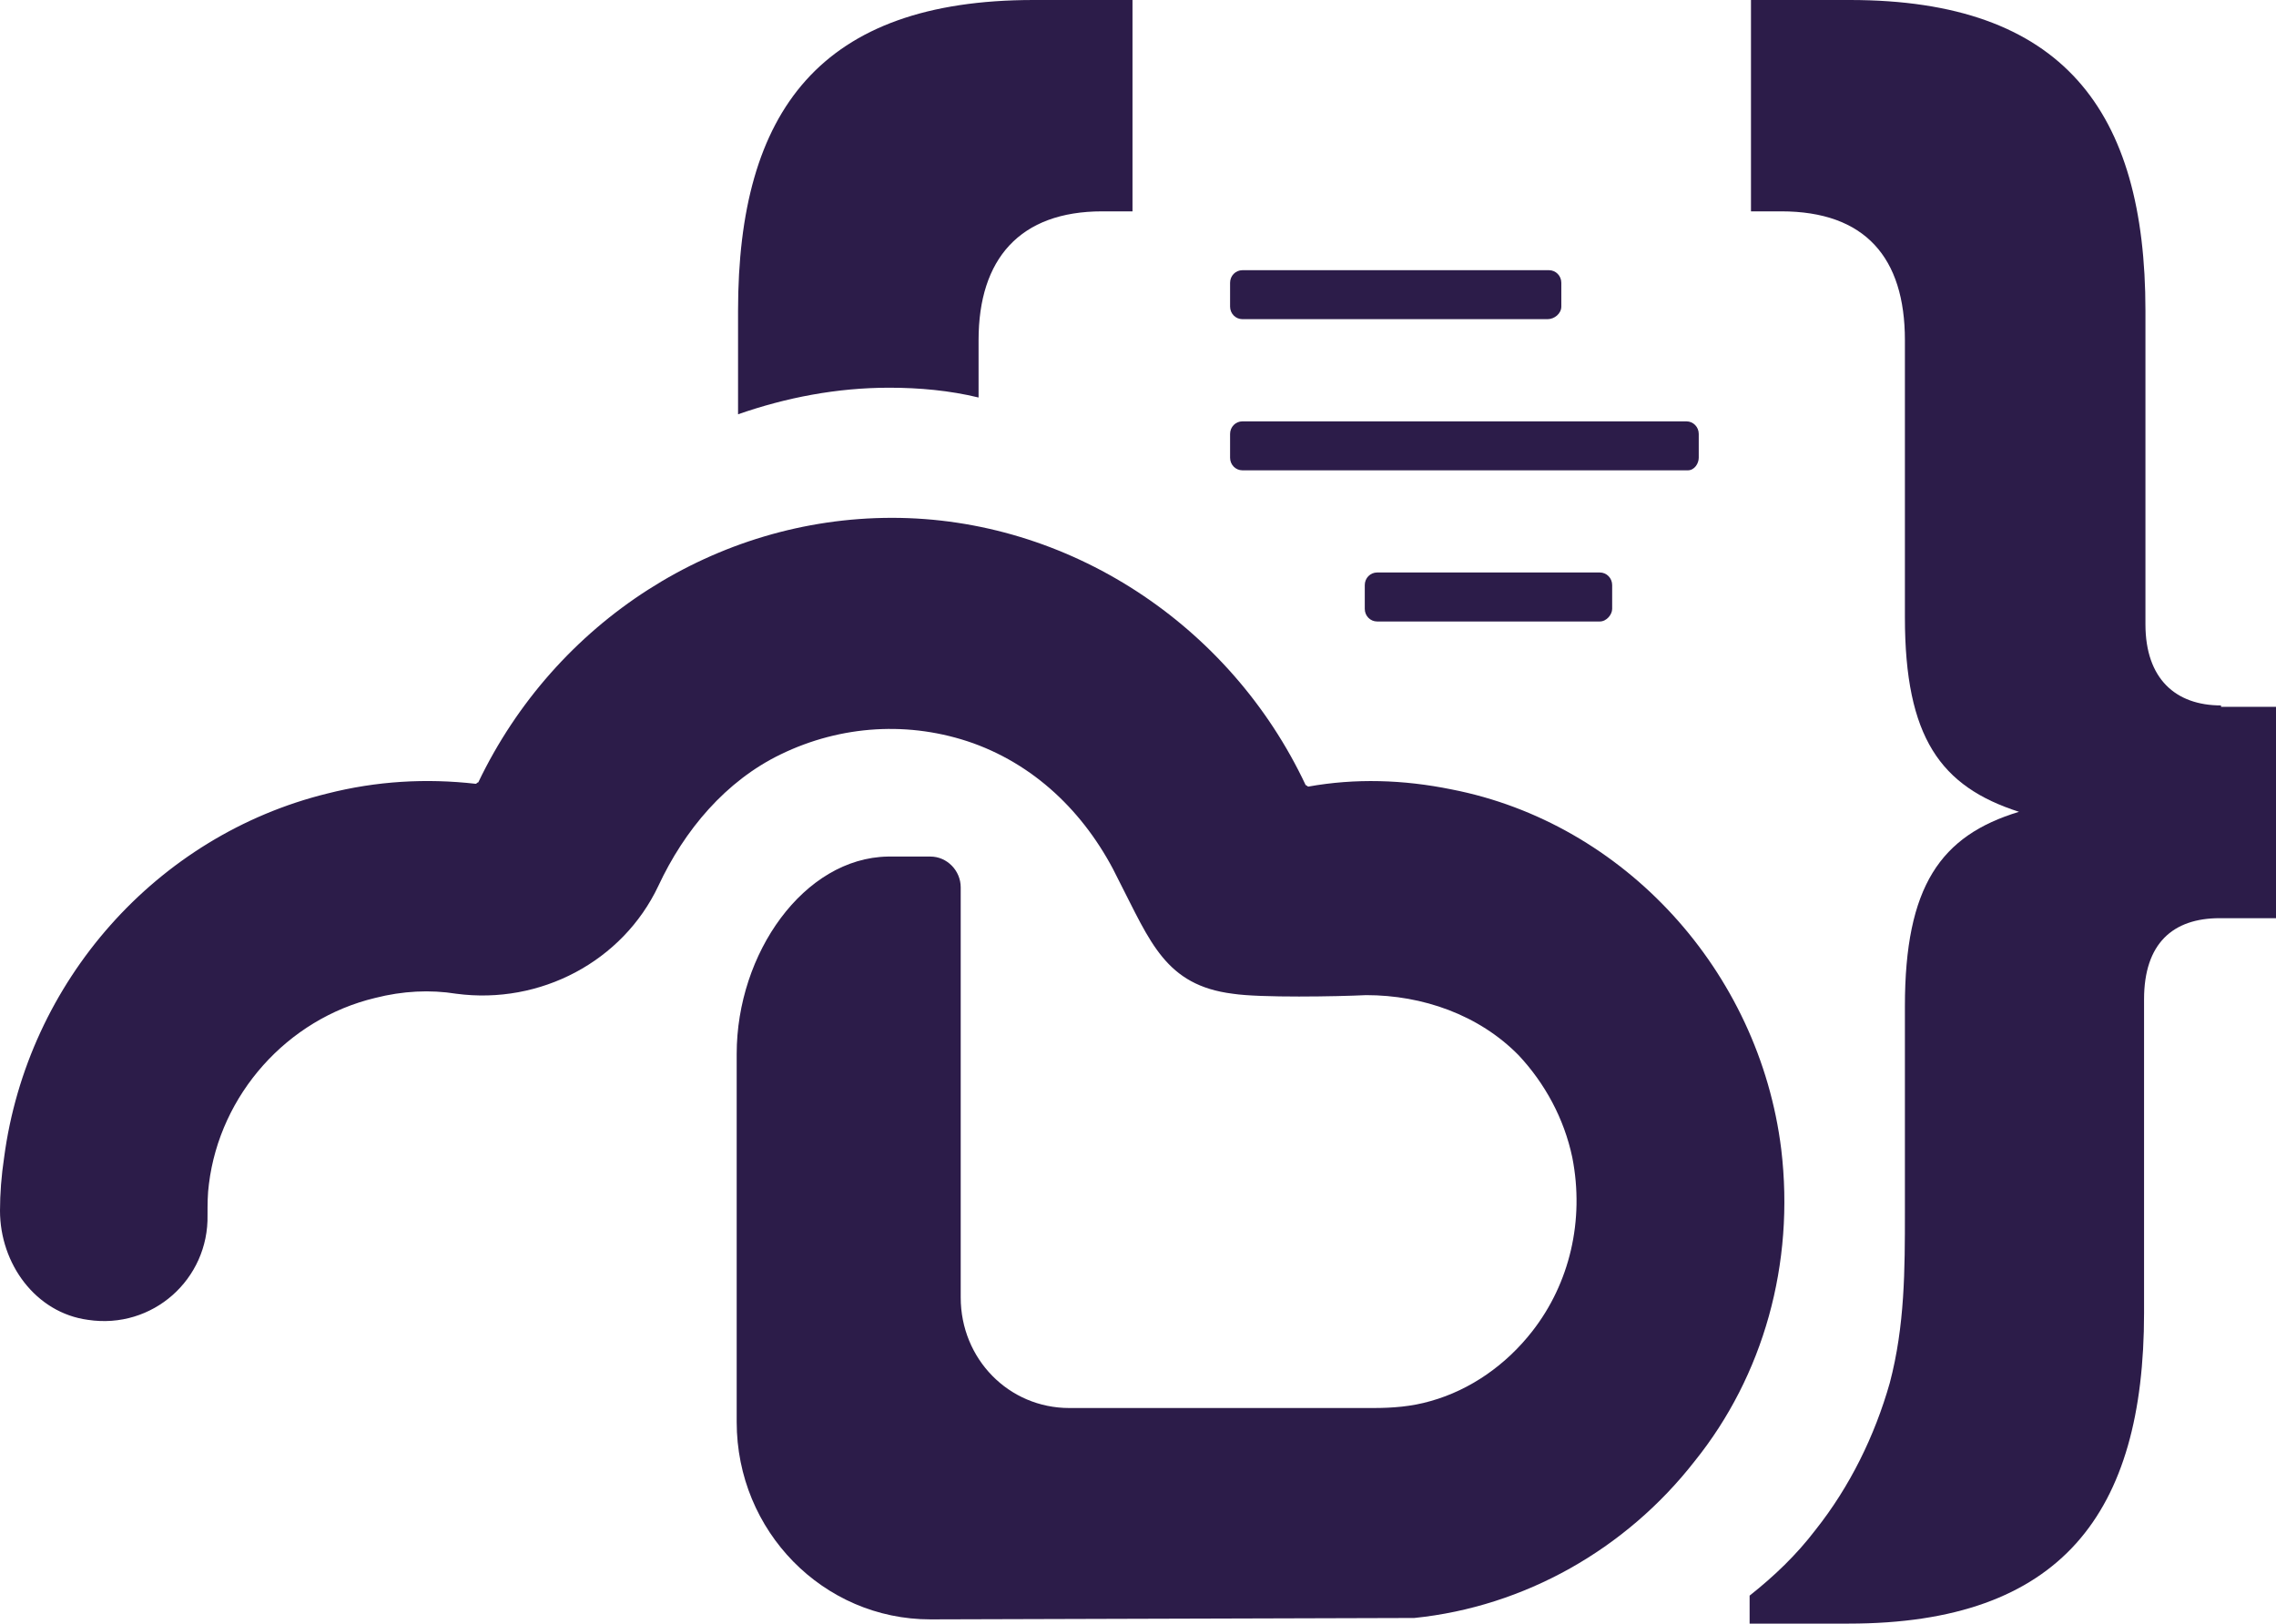
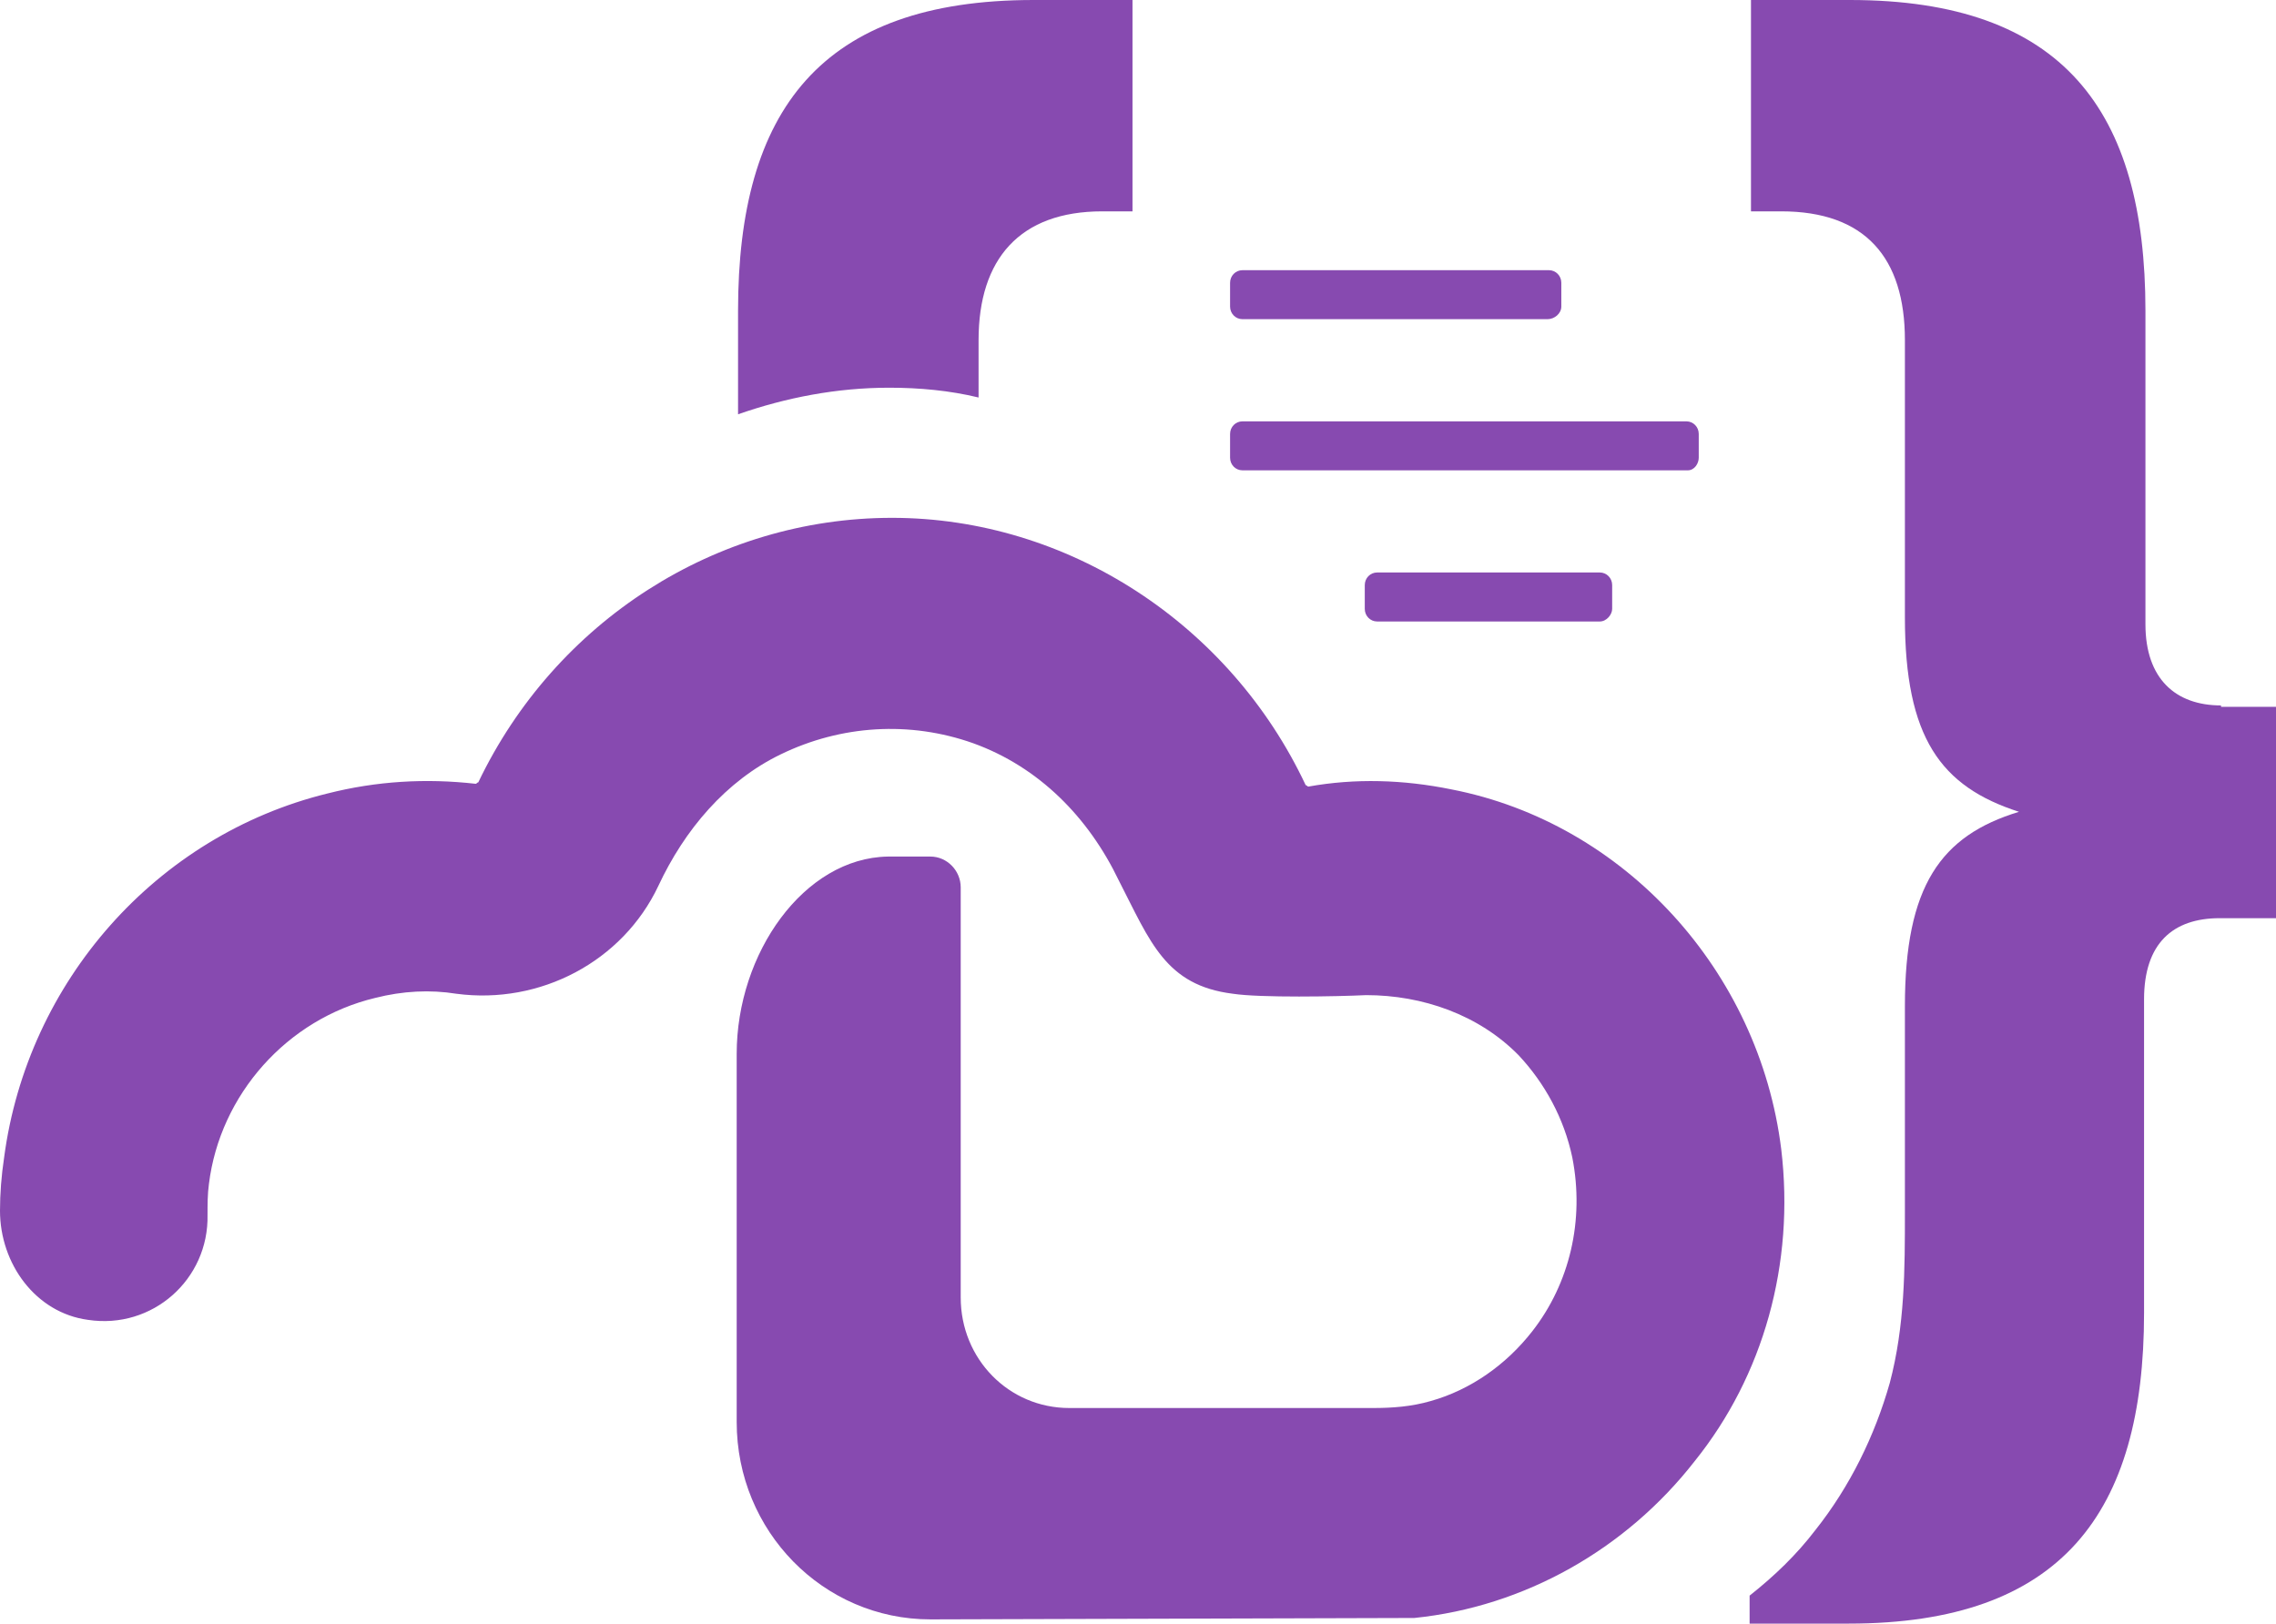
<svg xmlns="http://www.w3.org/2000/svg" width="105" height="74.91" viewBox="0 0 105 74.91">
-   <path fill="#2c1c49" d="M102.464 32.547C100.371 32.547 98.977 31.32 98.977 28.802V14.336C98.977 5.102 95.172 0 85.344 0H80.779V9.751H82.174C86.042 9.751 87.88 11.882 87.88 15.692V28.479C87.88 34.032 89.529 36.293 93.143 37.455C89.529 38.553 87.88 40.878 87.88 46.431C87.88 49.596 87.88 52.76 87.88 55.924C87.88 58.572 87.88 61.155 87.183 63.803C86.486 66.257 85.344 68.582 83.759 70.583C82.871 71.746 81.857 72.715 80.716 73.619V74.91H85.281C95.109 74.91 98.913 69.808 98.913 60.574V46.108C98.913 43.525 100.245 42.363 102.401 42.363H105V32.612H102.464V32.547Z" />
-   <path fill="#2c1c49" d="M71.395 14.726H57.319C57.002 14.726 56.748 14.467 56.748 14.145V13.047C56.748 12.724 57.002 12.466 57.319 12.466H71.458C71.775 12.466 72.029 12.724 72.029 13.047V14.145C72.029 14.467 71.712 14.726 71.395 14.726Z" />
-   <path fill="#2c1c49" d="M73.804 28.674H63.533C63.216 28.674 62.962 28.415 62.962 28.093V26.995C62.962 26.672 63.216 26.413 63.533 26.413H73.804C74.121 26.413 74.375 26.672 74.375 26.995V28.093C74.375 28.351 74.121 28.674 73.804 28.674Z" />
-   <path fill="#2c1c49" d="M77.862 21.7H57.319C57.002 21.7 56.748 21.442 56.748 21.119V20.021C56.748 19.698 57.002 19.44 57.319 19.44H77.799C78.116 19.44 78.369 19.698 78.369 20.021V21.119C78.369 21.377 78.179 21.7 77.862 21.7Z" />
-   <path fill="#2c1c49" d="M41.023 17.888C42.418 17.888 43.813 18.017 45.145 18.34V15.692C45.145 11.947 47.047 9.751 50.851 9.751H52.246V0H47.681C37.853 0 34.049 5.102 34.049 14.336V19.115C36.268 18.34 38.614 17.888 41.023 17.888Z" />
-   <path fill="#2c1c49" d="M82.174 53.017C81.159 44.815 74.946 37.97 66.956 36.42C64.737 35.968 62.518 35.904 60.362 36.291C60.299 36.291 60.299 36.226 60.236 36.226C56.748 28.8 49.266 23.892 41.15 23.892C33.034 23.892 25.616 28.671 22.065 36.097C22.002 36.097 22.002 36.162 21.938 36.162C19.656 35.904 17.373 36.033 15.091 36.614C7.228 38.551 1.268 45.267 0.19 53.404C0.063 54.244 0 55.083 0 55.858C0 58.312 1.649 60.572 4.058 60.895C7.038 61.347 9.638 59.022 9.574 56.052C9.574 55.6 9.574 55.083 9.638 54.631C10.145 50.498 13.252 47.011 17.31 46.042C18.578 45.719 19.846 45.655 21.051 45.849C24.919 46.365 28.723 44.363 30.371 40.876C31.576 38.293 33.478 36.033 36.014 34.806C38.804 33.45 41.975 33.256 44.891 34.289C47.935 35.387 50.217 37.712 51.612 40.618C53.071 43.459 53.768 45.461 56.875 45.849C58.143 46.042 61.694 45.978 63.025 45.913C65.625 45.913 68.225 46.817 70.063 48.69C71.268 49.981 72.156 51.596 72.536 53.404C73.107 56.31 72.409 59.216 70.697 61.412C69.493 62.962 67.844 64.124 66.005 64.641C65.118 64.899 64.23 64.963 63.342 64.963C62.835 64.963 62.138 64.963 61.313 64.963C58.777 64.963 53.388 64.963 49.33 64.963C46.54 64.963 44.321 62.703 44.321 59.862V50.304V40.941C44.321 40.166 43.687 39.52 42.926 39.52H40.96C37.092 39.584 33.986 43.976 33.986 48.625C33.986 53.275 33.986 65.609 33.986 65.609C33.986 70.646 37.98 74.715 42.926 74.715C42.926 74.715 64.928 74.65 65.245 74.65C70.317 74.133 75.009 71.486 78.179 67.418C81.35 63.478 82.808 58.312 82.174 53.017Z" />
+   <path fill="#874ab0" d="M102.464 32.547C100.371 32.547 98.977 31.32 98.977 28.802V14.336C98.977 5.102 95.172 0 85.344 0H80.779V9.751H82.174C86.042 9.751 87.88 11.882 87.88 15.692V28.479C87.88 34.032 89.529 36.293 93.143 37.455C89.529 38.553 87.88 40.878 87.88 46.431C87.88 49.596 87.88 52.76 87.88 55.924C87.88 58.572 87.88 61.155 87.183 63.803C86.486 66.257 85.344 68.582 83.759 70.583C82.871 71.746 81.857 72.715 80.716 73.619V74.91H85.281C95.109 74.91 98.913 69.808 98.913 60.574V46.108C98.913 43.525 100.245 42.363 102.401 42.363H105V32.612H102.464V32.547Z" />
+   <path fill="#874ab0" d="M71.395 14.726H57.319C57.002 14.726 56.748 14.467 56.748 14.145V13.047C56.748 12.724 57.002 12.466 57.319 12.466H71.458C71.775 12.466 72.029 12.724 72.029 13.047V14.145C72.029 14.467 71.712 14.726 71.395 14.726Z" />
+   <path fill="#874ab0" d="M73.804 28.674H63.533C63.216 28.674 62.962 28.415 62.962 28.093V26.995C62.962 26.672 63.216 26.413 63.533 26.413H73.804C74.121 26.413 74.375 26.672 74.375 26.995V28.093C74.375 28.351 74.121 28.674 73.804 28.674Z" />
+   <path fill="#874ab0" d="M77.862 21.7H57.319C57.002 21.7 56.748 21.442 56.748 21.119V20.021C56.748 19.698 57.002 19.44 57.319 19.44H77.799C78.116 19.44 78.369 19.698 78.369 20.021V21.119C78.369 21.377 78.179 21.7 77.862 21.7Z" />
+   <path fill="#874ab0" d="M41.023 17.888C42.418 17.888 43.813 18.017 45.145 18.34V15.692C45.145 11.947 47.047 9.751 50.851 9.751H52.246V0H47.681C37.853 0 34.049 5.102 34.049 14.336V19.115C36.268 18.34 38.614 17.888 41.023 17.888Z" />
+   <path fill="#874ab0" d="M82.174 53.017C81.159 44.815 74.946 37.97 66.956 36.42C64.737 35.968 62.518 35.904 60.362 36.291C60.299 36.291 60.299 36.226 60.236 36.226C56.748 28.8 49.266 23.892 41.15 23.892C33.034 23.892 25.616 28.671 22.065 36.097C22.002 36.097 22.002 36.162 21.938 36.162C19.656 35.904 17.373 36.033 15.091 36.614C7.228 38.551 1.268 45.267 0.19 53.404C0.063 54.244 0 55.083 0 55.858C0 58.312 1.649 60.572 4.058 60.895C7.038 61.347 9.638 59.022 9.574 56.052C9.574 55.6 9.574 55.083 9.638 54.631C10.145 50.498 13.252 47.011 17.31 46.042C18.578 45.719 19.846 45.655 21.051 45.849C24.919 46.365 28.723 44.363 30.371 40.876C31.576 38.293 33.478 36.033 36.014 34.806C38.804 33.45 41.975 33.256 44.891 34.289C47.935 35.387 50.217 37.712 51.612 40.618C53.071 43.459 53.768 45.461 56.875 45.849C58.143 46.042 61.694 45.978 63.025 45.913C65.625 45.913 68.225 46.817 70.063 48.69C71.268 49.981 72.156 51.596 72.536 53.404C73.107 56.31 72.409 59.216 70.697 61.412C69.493 62.962 67.844 64.124 66.005 64.641C65.118 64.899 64.23 64.963 63.342 64.963C62.835 64.963 62.138 64.963 61.313 64.963C58.777 64.963 53.388 64.963 49.33 64.963C46.54 64.963 44.321 62.703 44.321 59.862V50.304V40.941C44.321 40.166 43.687 39.52 42.926 39.52H40.96C37.092 39.584 33.986 43.976 33.986 48.625C33.986 53.275 33.986 65.609 33.986 65.609C33.986 70.646 37.98 74.715 42.926 74.715C42.926 74.715 64.928 74.65 65.245 74.65C70.317 74.133 75.009 71.486 78.179 67.418C81.35 63.478 82.808 58.312 82.174 53.017Z" />
</svg>
